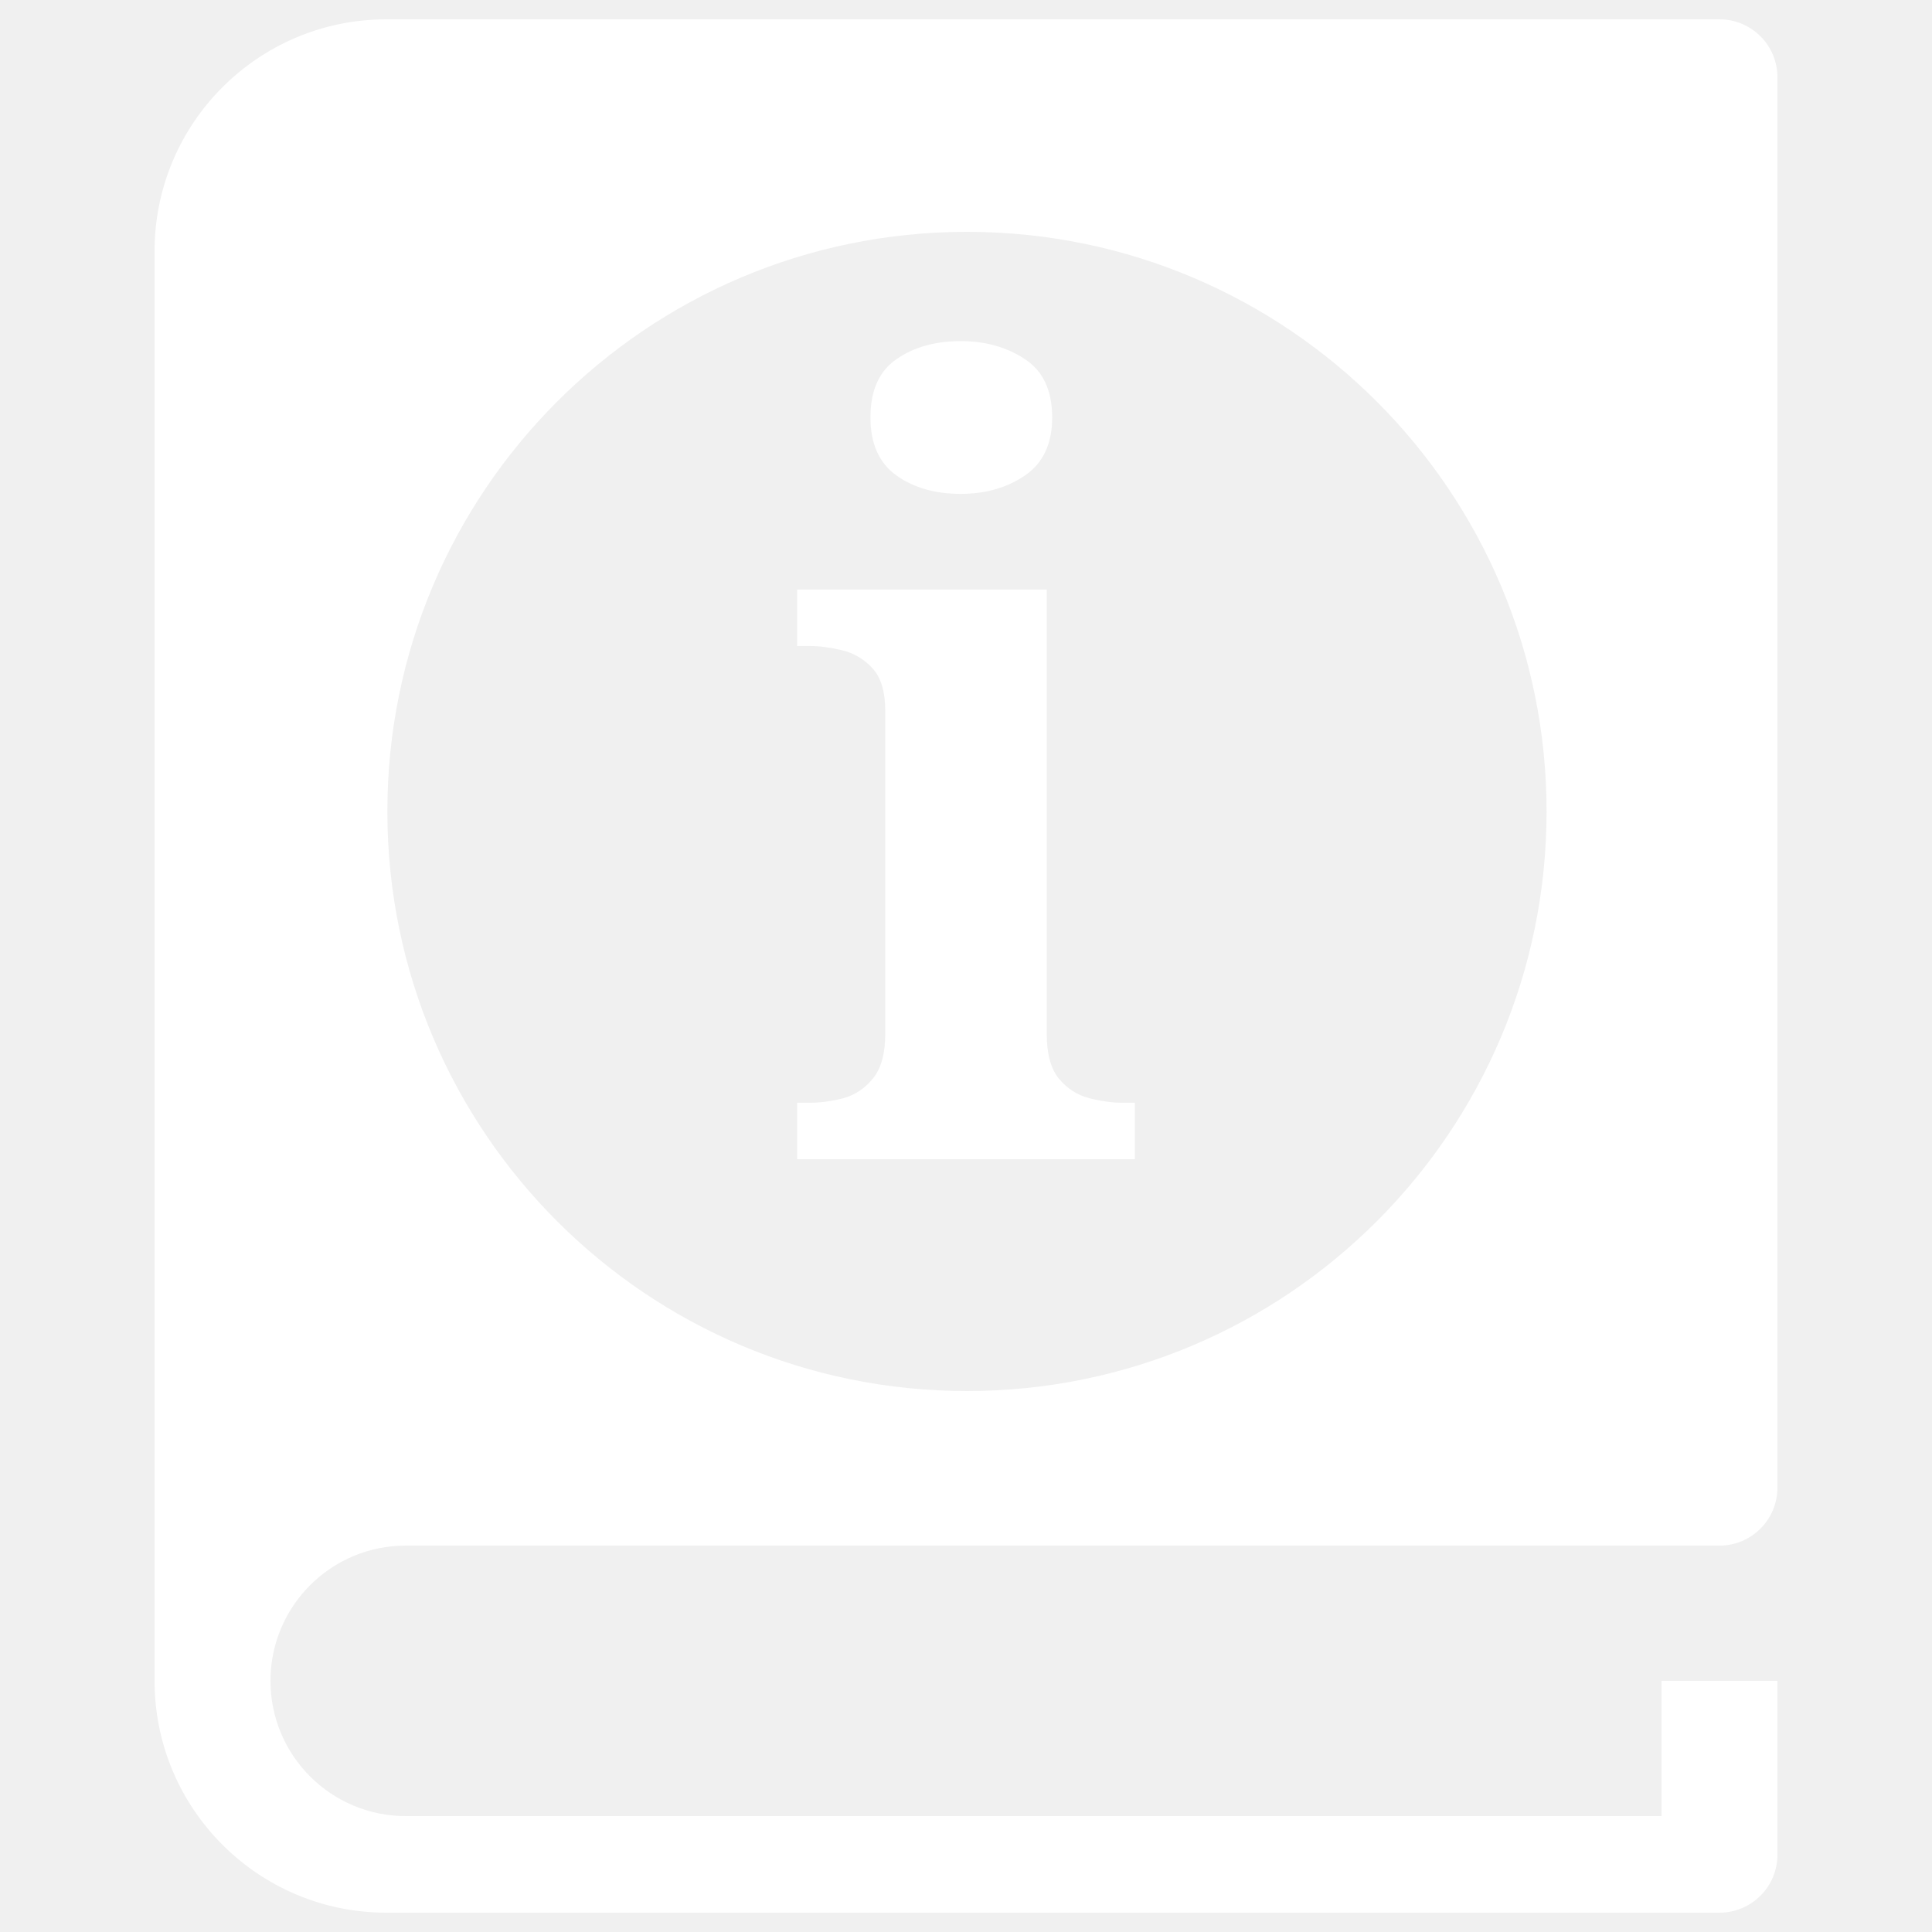
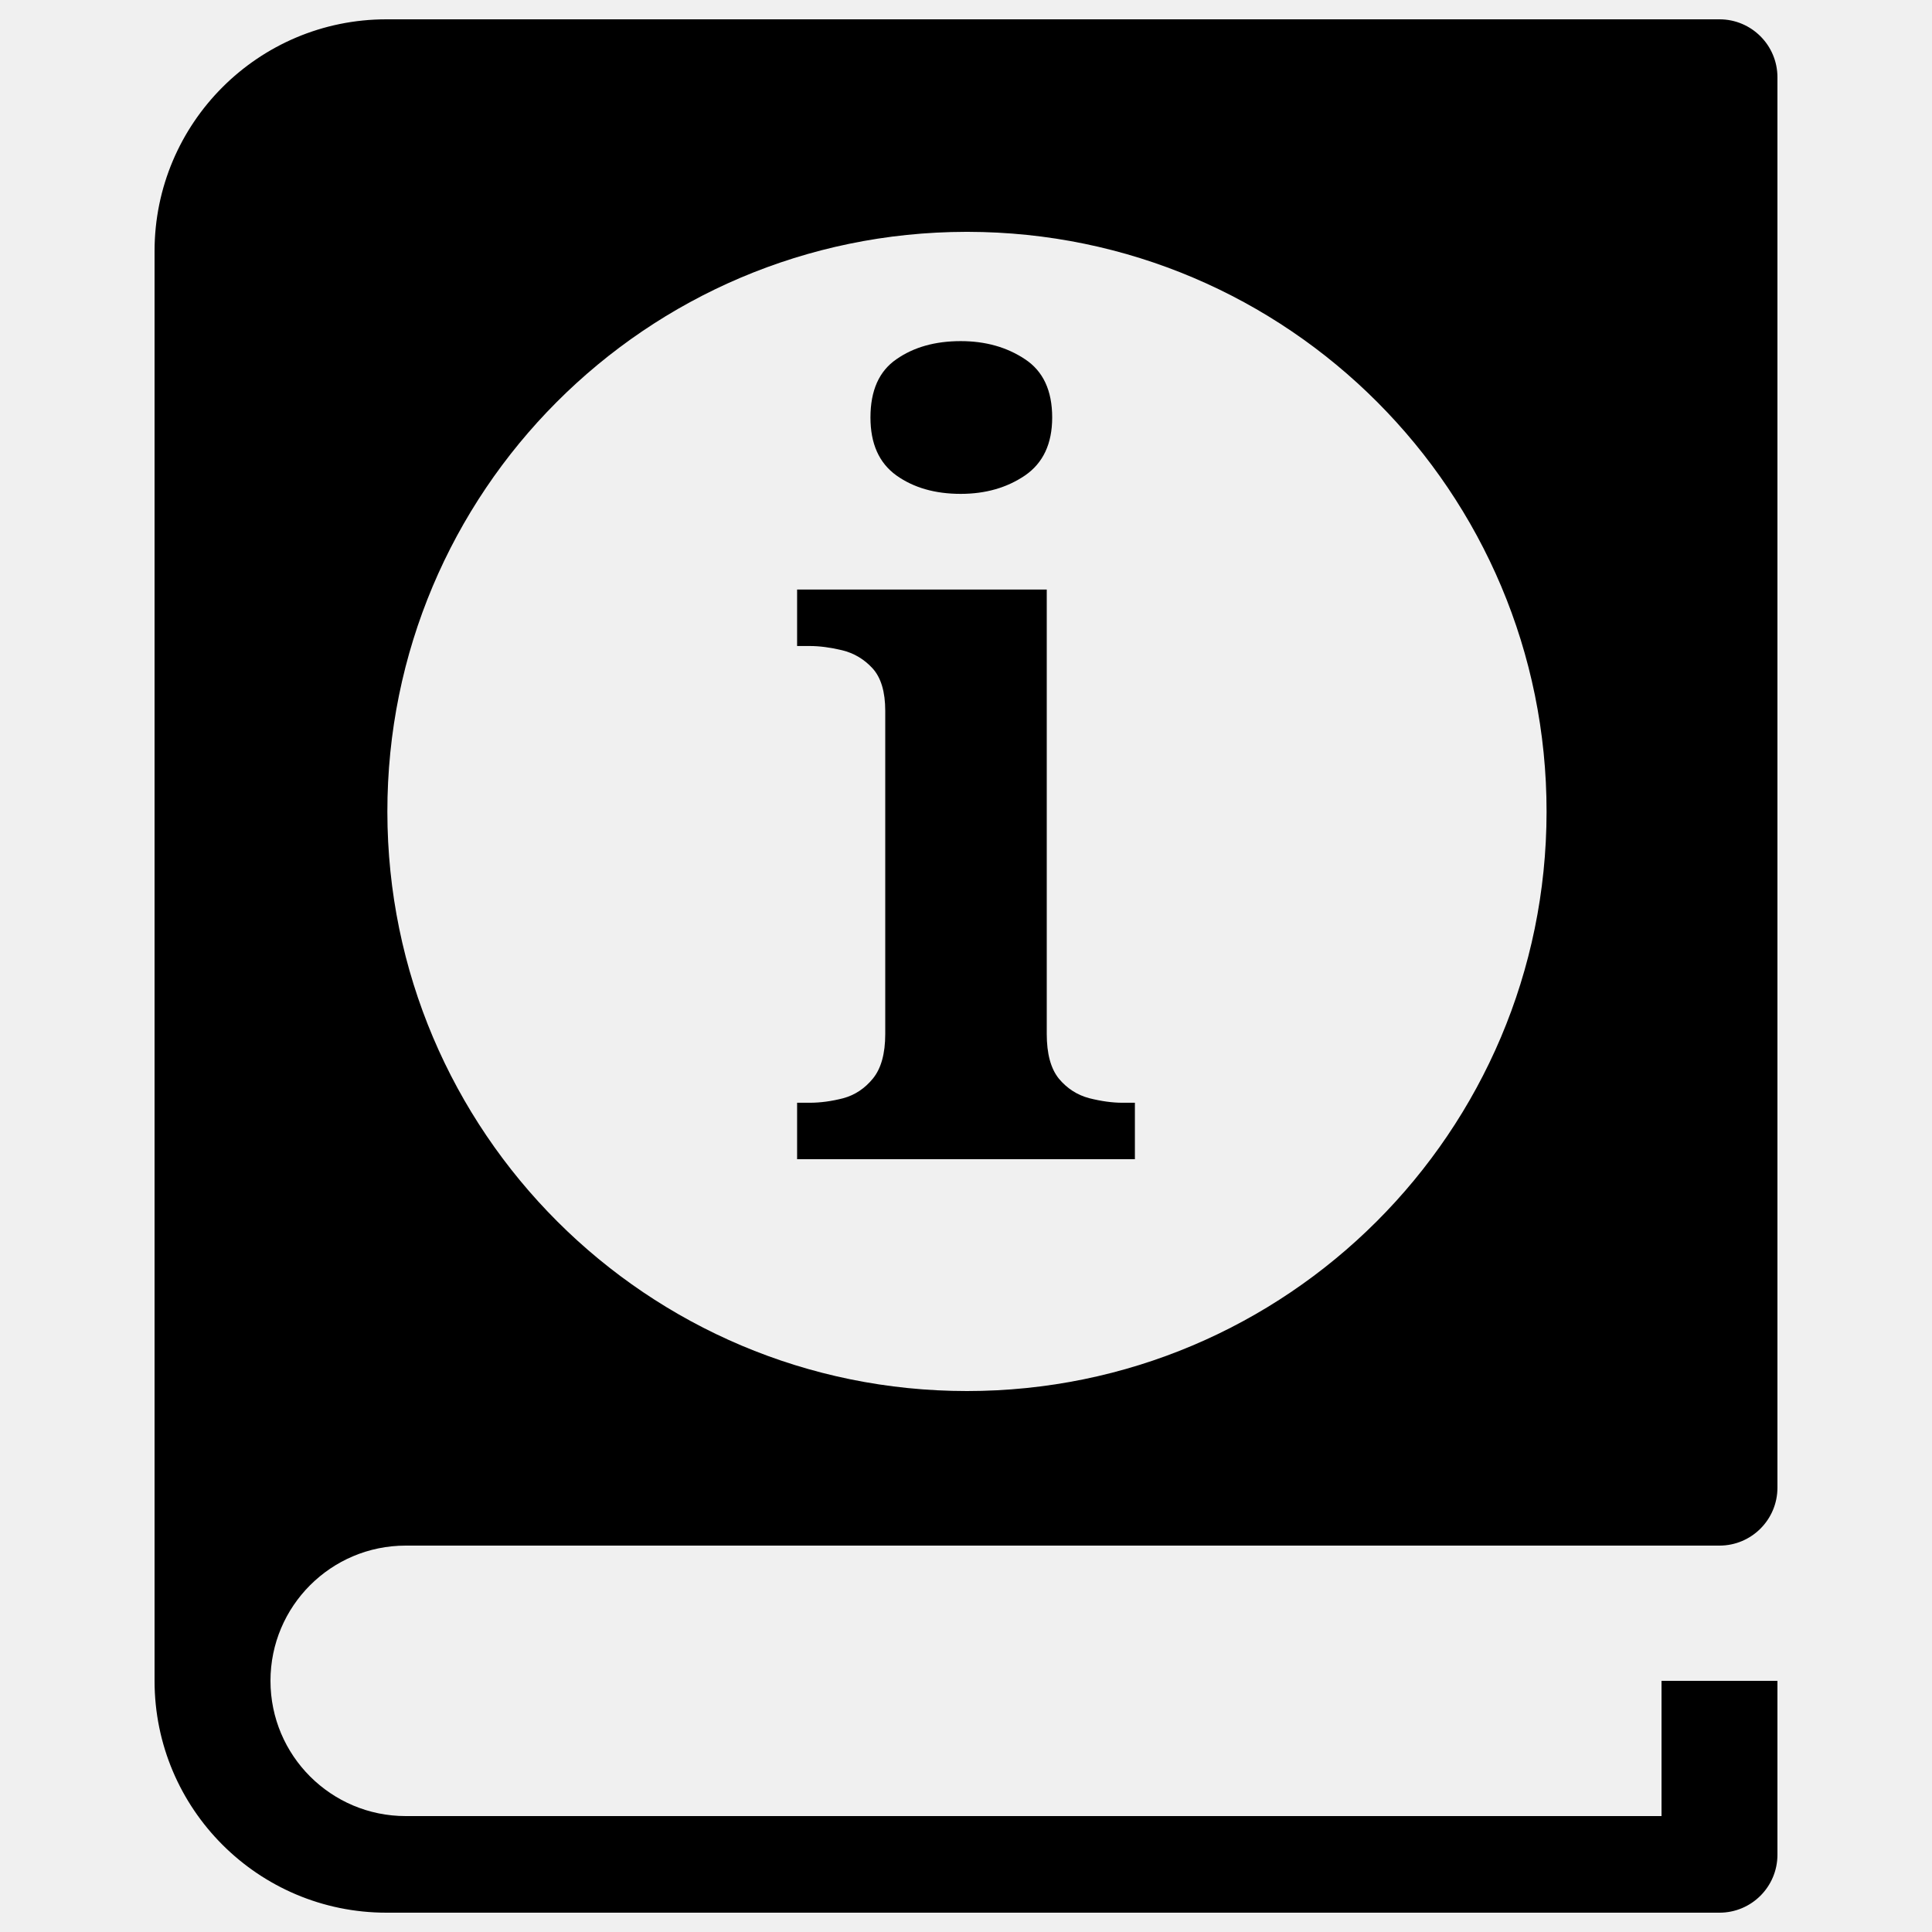
- <svg xmlns="http://www.w3.org/2000/svg" viewBox="0 0 100 100" fill="#fff">
+ <svg xmlns="http://www.w3.org/2000/svg" viewBox="0 0 100 100">
  <style>
    .info {
      font: bold 55px serif;
    }
  </style>
  <g transform-origin="50 50">
    <path d="       M 92 87       v 9       a 3 3 0 0 1 -3 3       h -69       a 12 12 0 0 1 -12 -12       v -74       a 12 12 0 0 1 12 -12       h 69       a 3 3 0 0 1 3 3       v 73       a 3 3 0 0 1 -3 3       h -68       a 7 7 0 0 0 0 14       h 65       v -7       z       M 50 12        a 30 30 0 1 0 0.1 0       " />
    <text text-anchor="middle" x="50" y="60" class="info">i</text>
  </g>
</svg>
